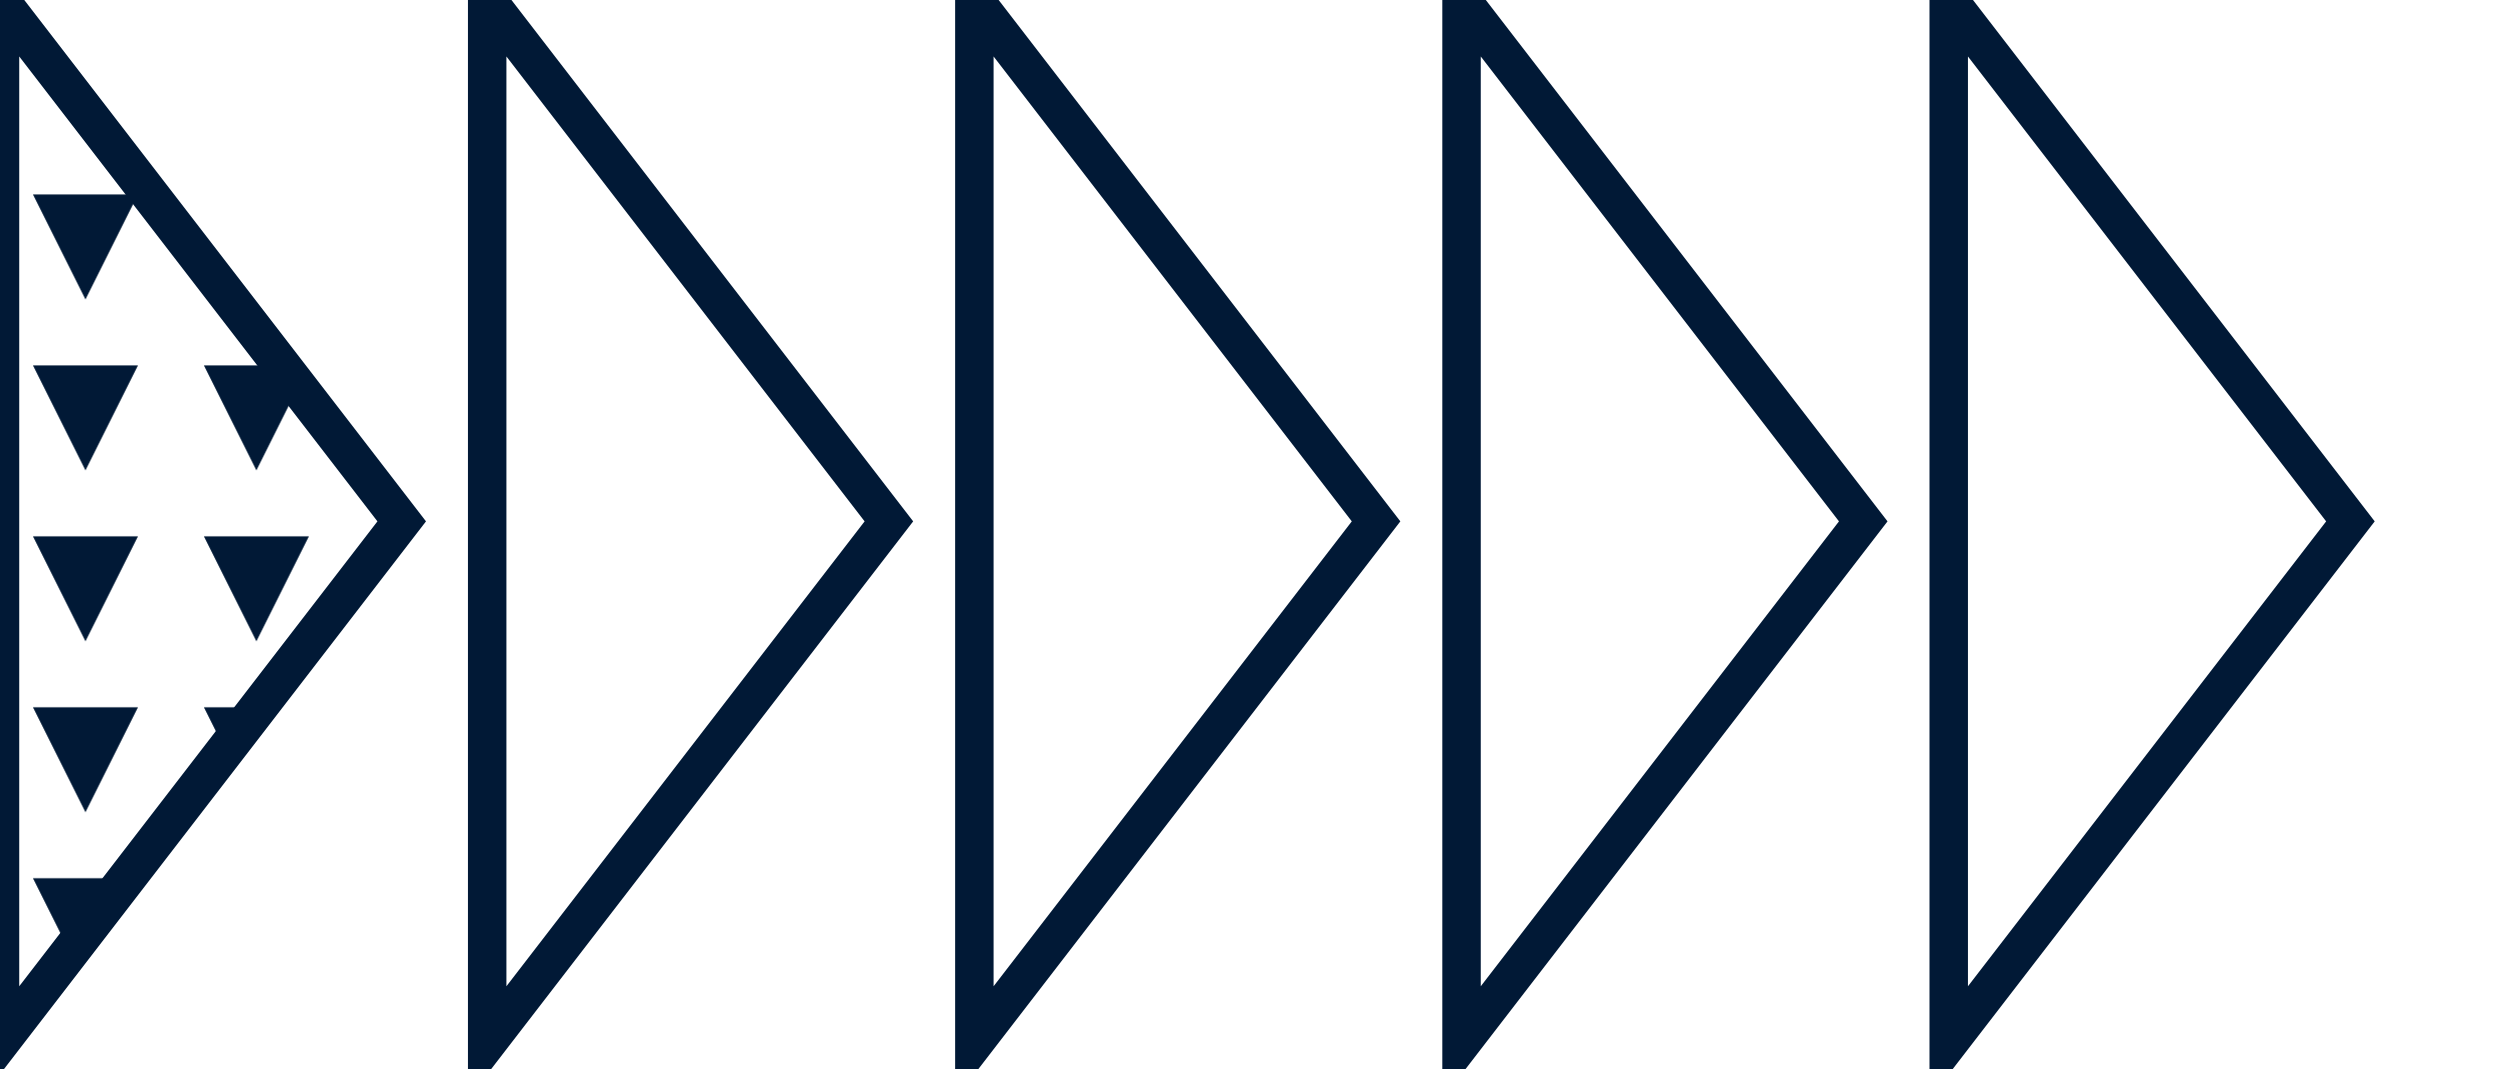
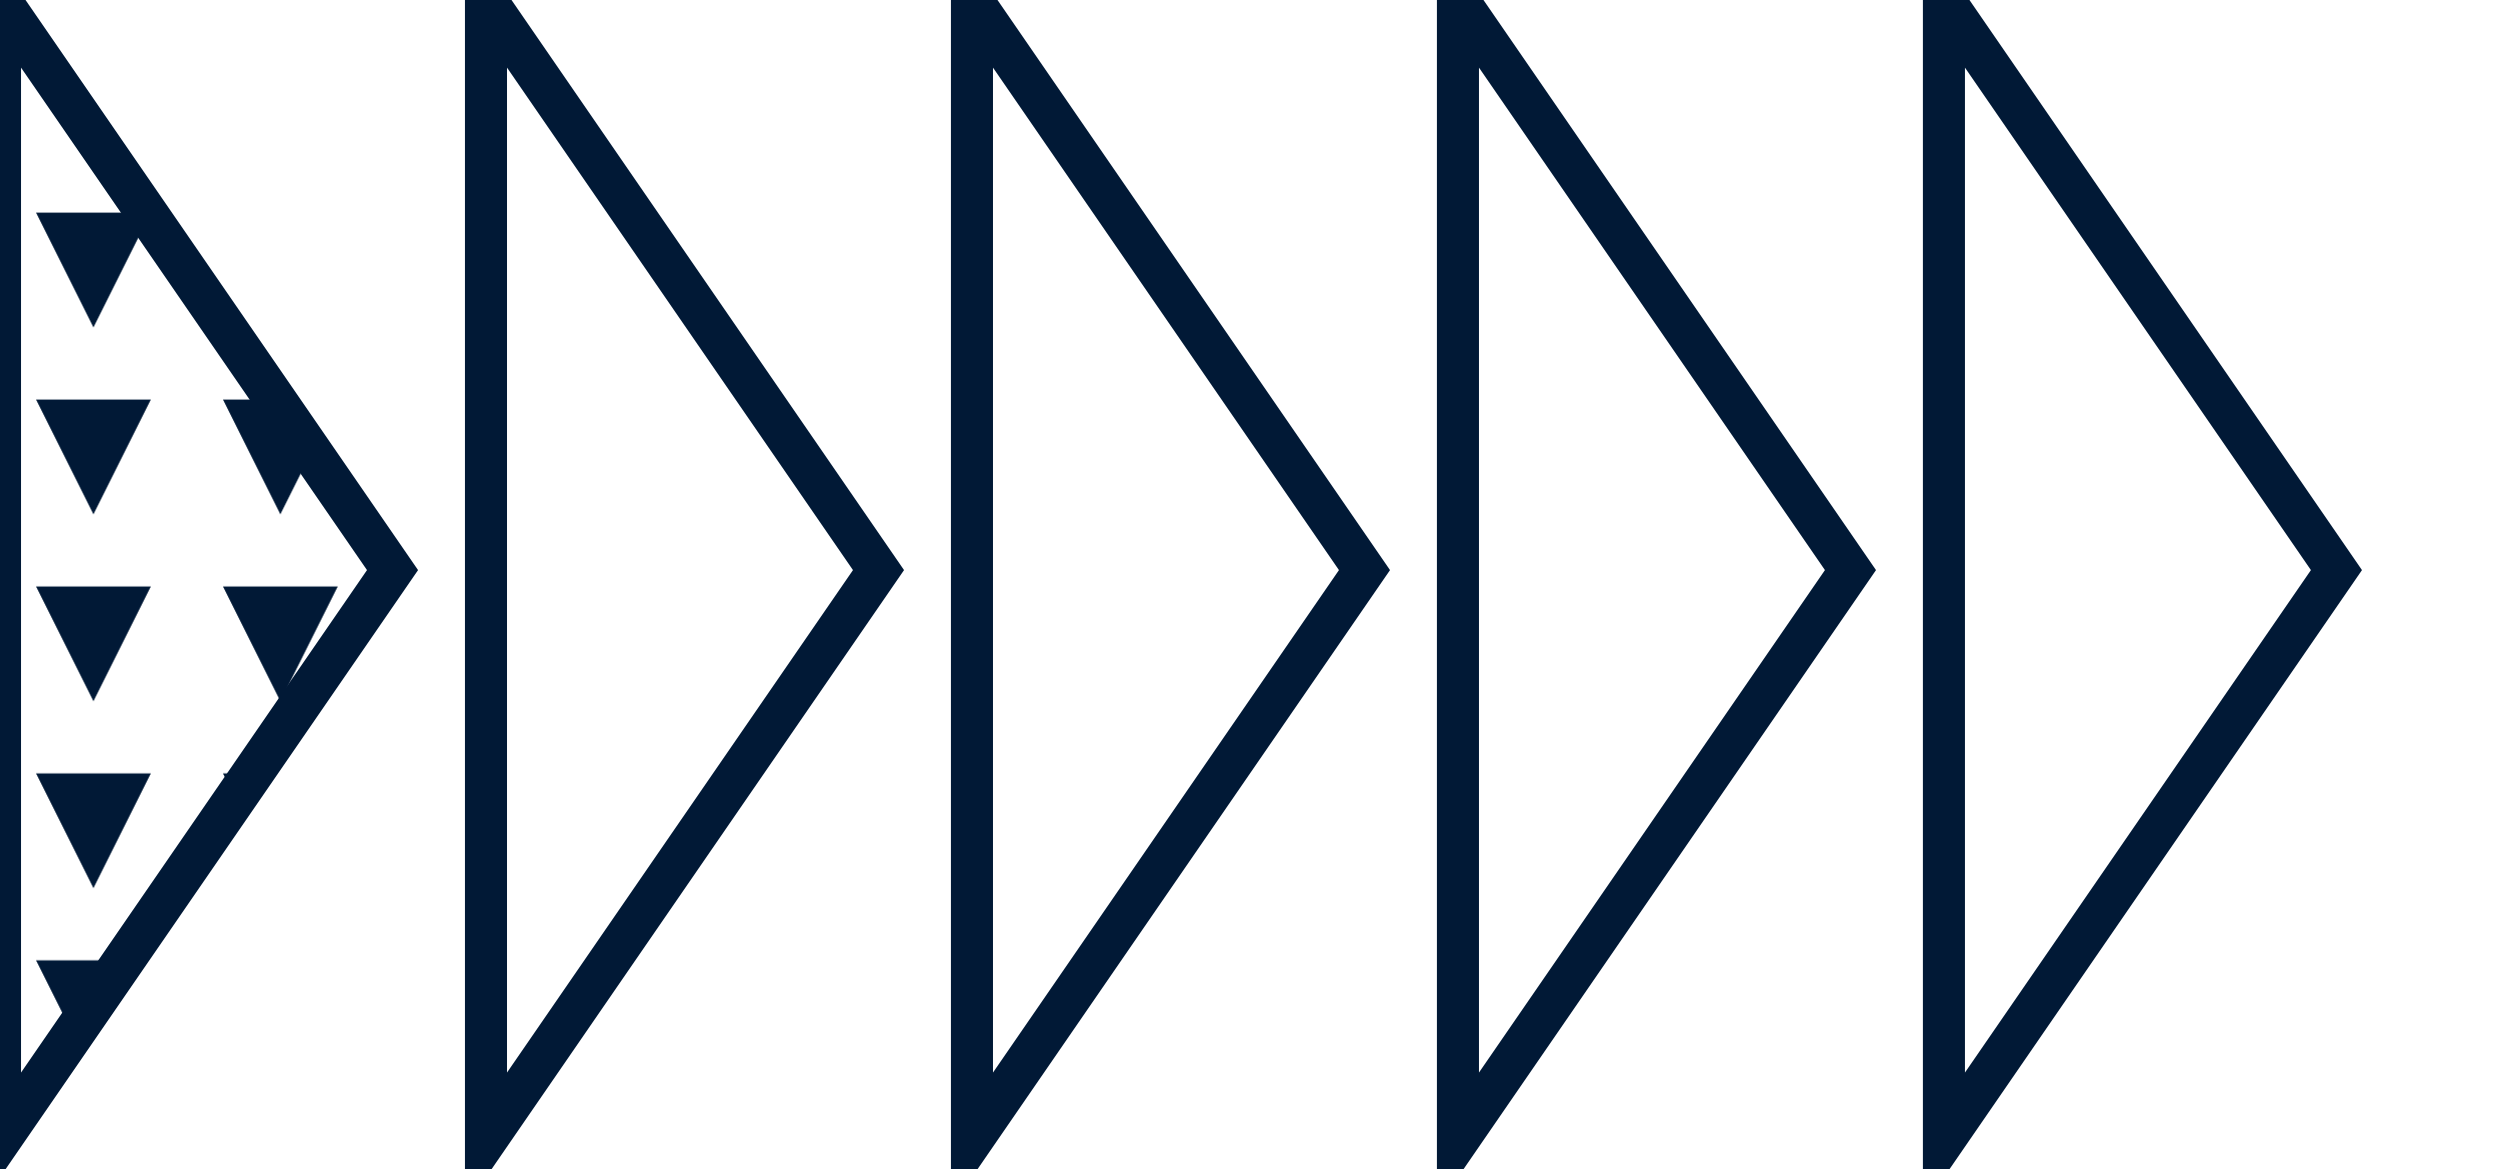
- <svg xmlns="http://www.w3.org/2000/svg" width="585" height="250">
+ <svg xmlns="http://www.w3.org/2000/svg" width="535" height="250">
  <g transform="translate(0)">
    <g style="stroke:#011936;stroke-width:9;">
      <g style="fill:url(#pattern);">
        <defs>
          <pattern id="pattern" x="0" y="0" width="40" height="40" patternUnits="userSpaceOnUse">
            <polygon points="15,10 25,10 20,20" />
          </pattern>
        </defs>
-         <polygon points="             0,0             94,122             0,244           " />
+         <polygon points="             0,0             84,122             0,244           " />
      </g>
    </g>
  </g>
-   <g transform="translate(114)">
+   <g transform="translate(104)">
    <g style="stroke:#011936;stroke-width:9;">
      <g style="fill:url(#pattern);">
        <defs>
          <pattern id="pattern" x="0" y="0" width="40" height="40" patternUnits="userSpaceOnUse">
            <polygon points="15,10 25,10 20,20" />
          </pattern>
        </defs>
-         <polygon points="             0,0             94,122             0,244           " />
+         <polygon points="             0,0             84,122             0,244           " />
      </g>
    </g>
  </g>
-   <g transform="translate(228)">
+   <g transform="translate(208)">
    <g style="stroke:#011936;stroke-width:9;">
      <g style="fill:url(#pattern);">
        <defs>
          <pattern id="pattern" x="0" y="0" width="40" height="40" patternUnits="userSpaceOnUse">
            <polygon points="15,10 25,10 20,20" />
          </pattern>
        </defs>
-         <polygon points="             0,0             94,122             0,244           " />
+         <polygon points="             0,0             84,122             0,244           " />
      </g>
    </g>
  </g>
-   <g transform="translate(342)">
+   <g transform="translate(312)">
    <g style="stroke:#011936;stroke-width:9;">
      <g style="fill:url(#pattern);">
        <defs>
          <pattern id="pattern" x="0" y="0" width="40" height="40" patternUnits="userSpaceOnUse">
            <polygon points="15,10 25,10 20,20" />
          </pattern>
        </defs>
-         <polygon points="             0,0             94,122             0,244           " />
+         <polygon points="             0,0             84,122             0,244           " />
      </g>
    </g>
  </g>
-   <g transform="translate(456)">
+   <g transform="translate(416)">
    <g style="stroke:#011936;stroke-width:9;">
      <g style="fill:url(#pattern);">
        <defs>
          <pattern id="pattern" x="0" y="0" width="40" height="40" patternUnits="userSpaceOnUse">
            <polygon points="15,10 25,10 20,20" />
          </pattern>
        </defs>
-         <polygon points="             0,0             94,122             0,244           " />
+         <polygon points="             0,0             84,122             0,244           " />
      </g>
    </g>
  </g>
</svg>
